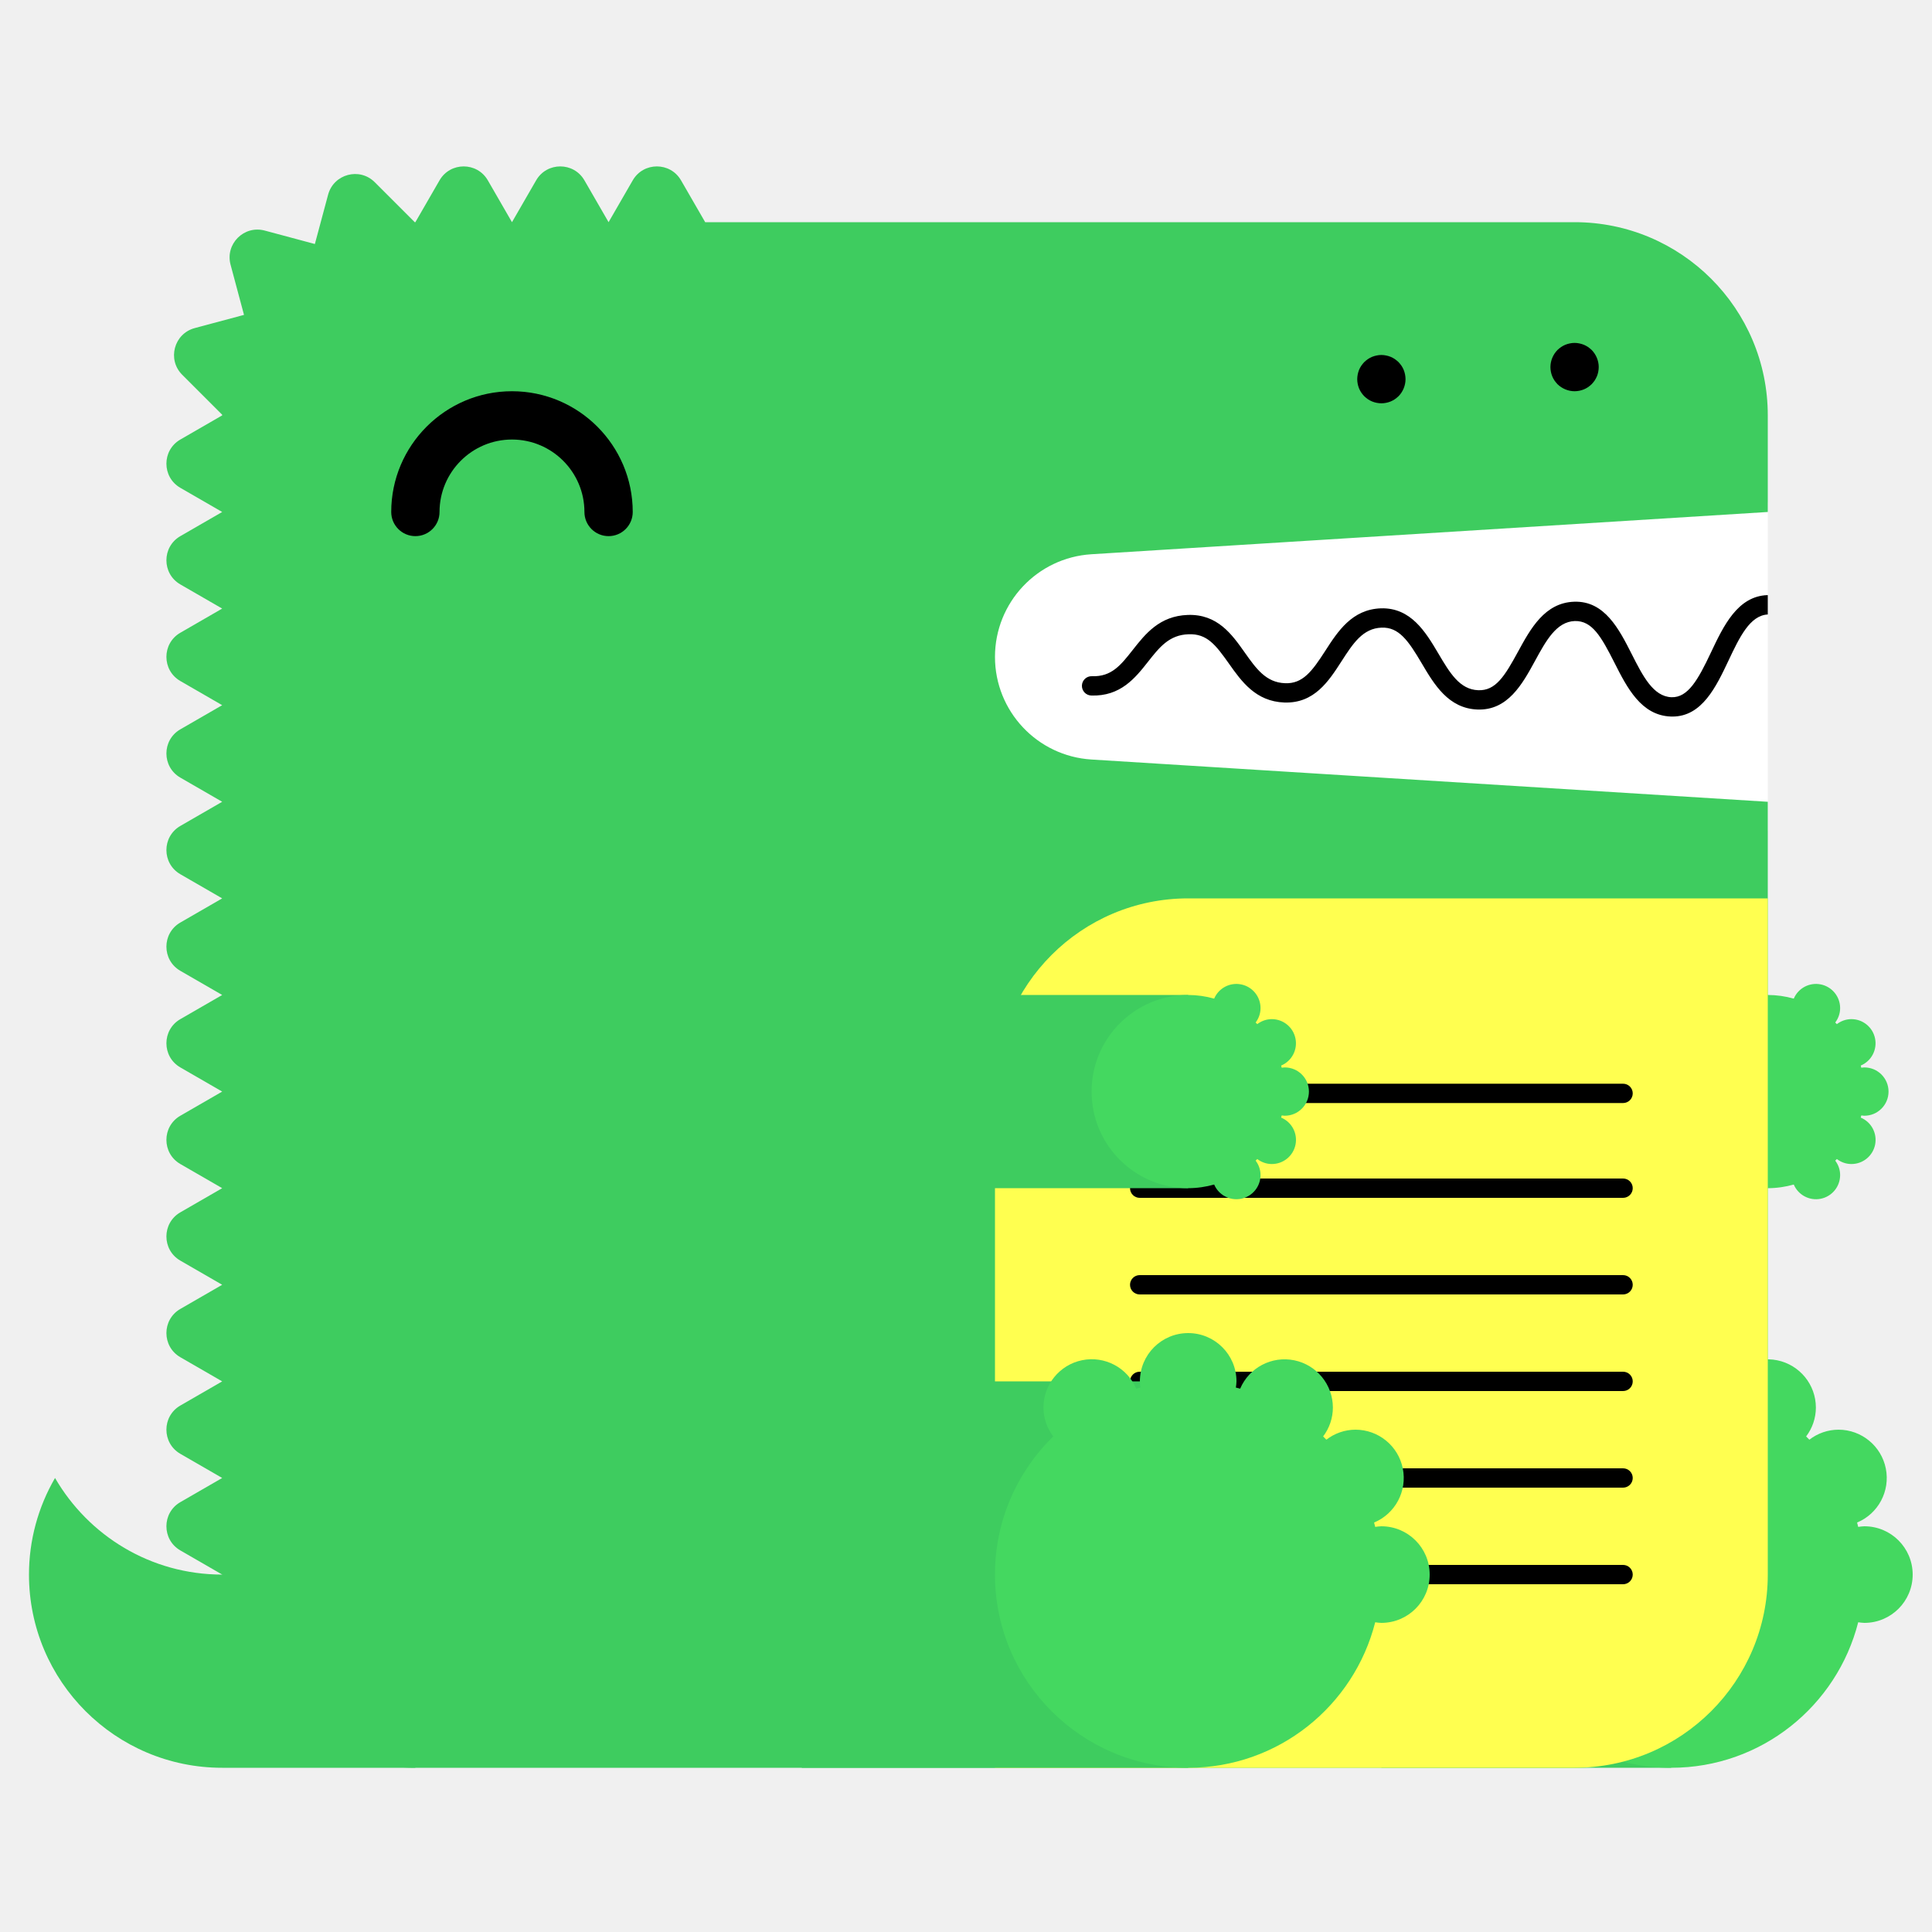
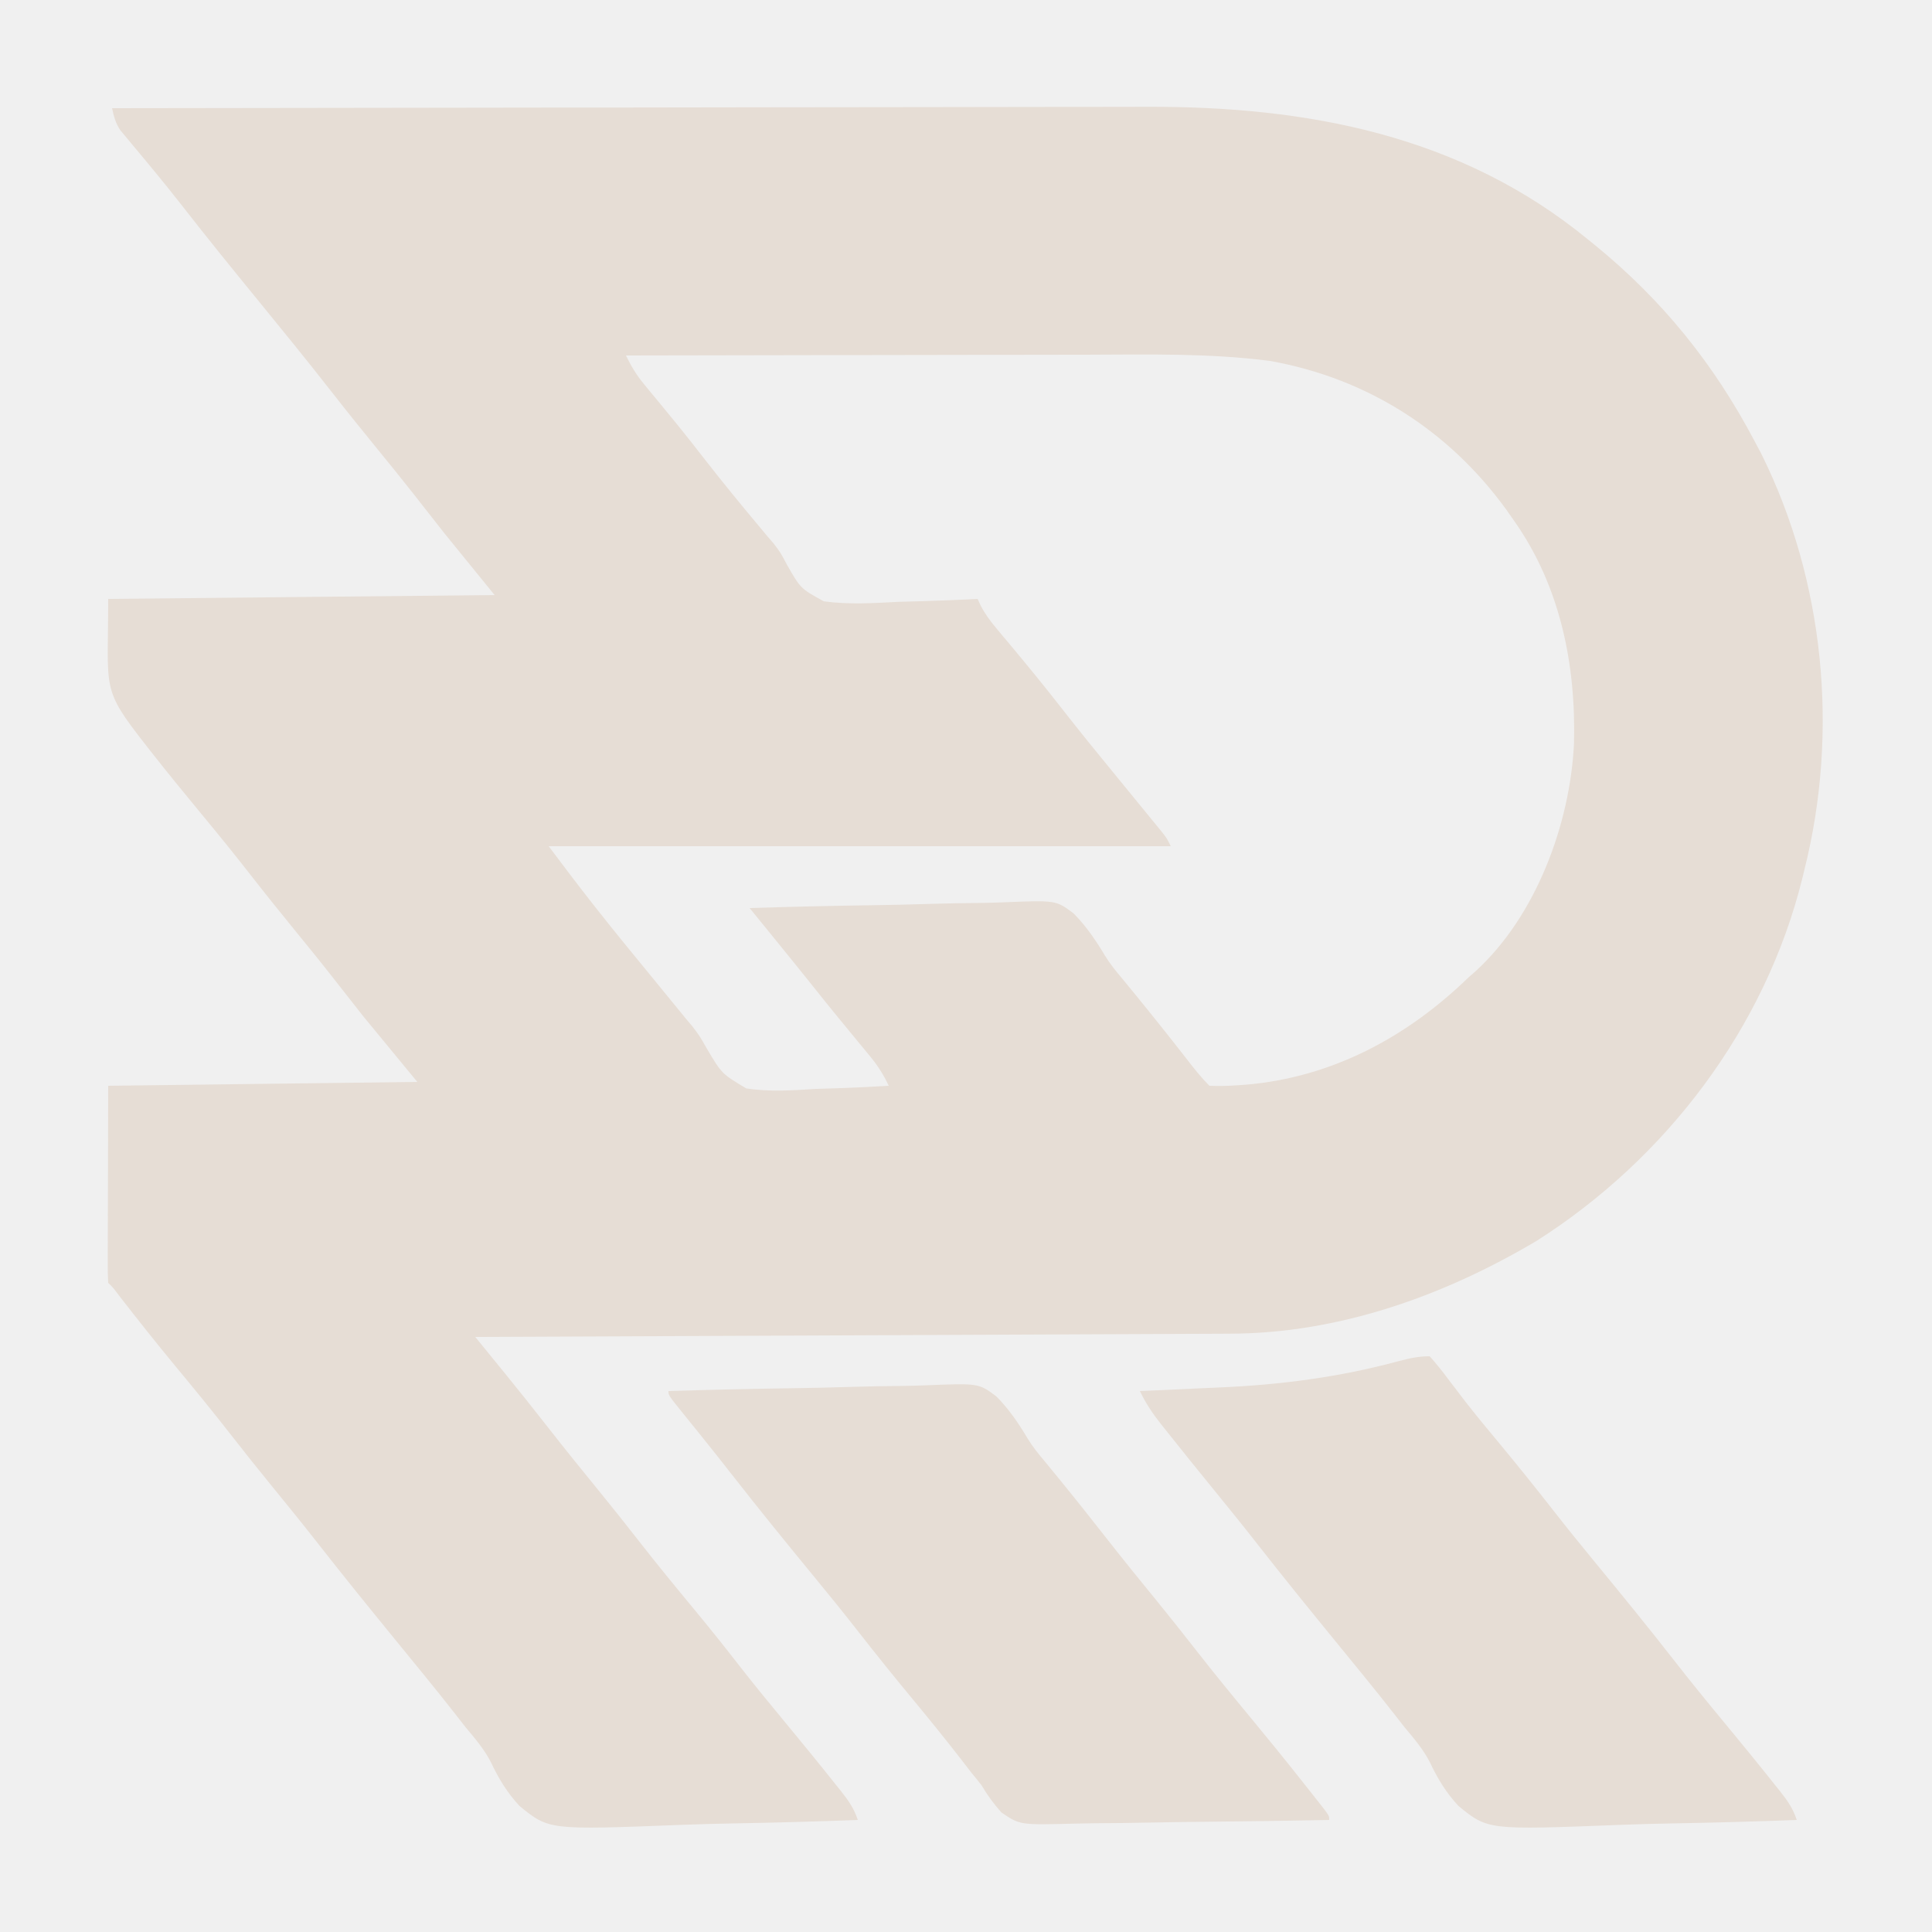
- <svg xmlns="http://www.w3.org/2000/svg" width="200" height="200" viewBox="0 0 200 200">
-   <g fill="none" fill-rule="evenodd">
-     <path fill="#FFF" d="M99 52h84v34H99z" />
-     <path d="M23 163c-7.398 0-13.843-4.027-17.303-10A19.886 19.886 0 0 0 3 163c0 11.046 8.954 20 20 20h20v-20H23z" fill="#3ECC5F" />
-     <path d="M112.98 57.376L183 53V43c0-11.046-8.954-20-20-20H73l-2.5-4.33c-1.112-1.925-3.889-1.925-5 0L63 23l-2.5-4.33c-1.111-1.925-3.889-1.925-5 0L53 23l-2.5-4.33c-1.111-1.925-3.889-1.925-5 0L43 23c-.022 0-.042.003-.065.003l-4.142-4.141c-1.57-1.571-4.252-.853-4.828 1.294l-1.369 5.104-5.192-1.392c-2.148-.575-4.111 1.389-3.535 3.536l1.39 5.193-5.102 1.367c-2.148.576-2.867 3.259-1.296 4.83l4.142 4.142c0 .021-.003.042-.003.064l-4.33 2.5c-1.925 1.111-1.925 3.889 0 5L23 53l-4.33 2.5c-1.925 1.111-1.925 3.889 0 5L23 63l-4.33 2.5c-1.925 1.111-1.925 3.889 0 5L23 73l-4.33 2.5c-1.925 1.111-1.925 3.889 0 5L23 83l-4.33 2.5c-1.925 1.111-1.925 3.889 0 5L23 93l-4.33 2.5c-1.925 1.111-1.925 3.889 0 5L23 103l-4.33 2.5c-1.925 1.111-1.925 3.889 0 5L23 113l-4.33 2.5c-1.925 1.111-1.925 3.889 0 5L23 123l-4.33 2.5c-1.925 1.111-1.925 3.889 0 5L23 133l-4.33 2.5c-1.925 1.111-1.925 3.889 0 5L23 143l-4.33 2.5c-1.925 1.111-1.925 3.889 0 5L23 153l-4.33 2.5c-1.925 1.111-1.925 3.889 0 5L23 163c0 11.046 8.954 20 20 20h120c11.046 0 20-8.954 20-20V83l-70.02-4.376A10.645 10.645 0 0 1 103 68c0-5.621 4.37-10.273 9.98-10.624" fill="#3ECC5F" />
-     <path fill="#3ECC5F" d="M143 183h30v-40h-30z" />
-     <path d="M193 158c-.219 0-.428.037-.639.064-.038-.15-.074-.301-.116-.451A5 5 0 0 0 190.32 148a4.96 4.96 0 0 0-3.016 1.036 26.531 26.531 0 0 0-.335-.336 4.955 4.955 0 0 0 1.011-2.987 5 5 0 0 0-9.599-1.959c-.148-.042-.297-.077-.445-.115.027-.211.064-.42.064-.639a5 5 0 0 0-5-5 5 5 0 0 0-5 5c0 .219.037.428.064.639-.148.038-.297.073-.445.115a4.998 4.998 0 0 0-9.599 1.959c0 1.125.384 2.151 1.011 2.987-3.717 3.632-6.031 8.693-6.031 14.3 0 11.046 8.954 20 20 20 9.339 0 17.16-6.41 19.361-15.064.211.027.42.064.639.064a5 5 0 0 0 5-5 5 5 0 0 0-5-5" fill="#44D860" />
-     <path fill="#3ECC5F" d="M153 123h30v-20h-30z" />
-     <path d="M193 115.5a2.5 2.5 0 1 0 0-5c-.109 0-.214.019-.319.032-.02-.075-.037-.15-.058-.225a2.501 2.501 0 0 0-.963-4.807c-.569 0-1.088.197-1.508.518a6.653 6.653 0 0 0-.168-.168c.314-.417.506-.931.506-1.494a2.5 2.5 0 0 0-4.8-.979A9.987 9.987 0 0 0 183 103c-5.522 0-10 4.478-10 10s4.478 10 10 10c.934 0 1.833-.138 2.69-.377a2.5 2.5 0 0 0 4.8-.979c0-.563-.192-1.077-.506-1.494.057-.055.113-.111.168-.168.42.321.939.518 1.508.518a2.5 2.5 0 0 0 .963-4.807c.021-.074.038-.15.058-.225.105.013.21.032.319.032" fill="#44D860" />
-     <path d="M63 55.5a2.5 2.5 0 0 1-2.5-2.5c0-4.136-3.364-7.5-7.5-7.5s-7.5 3.364-7.5 7.5a2.5 2.5 0 1 1-5 0c0-6.893 5.607-12.5 12.5-12.5S65.5 46.107 65.5 53a2.5 2.5 0 0 1-2.5 2.5" fill="#000" />
-     <path d="M103 183h60c11.046 0 20-8.954 20-20V93h-60c-11.046 0-20 8.954-20 20v70z" fill="#FFFF50" />
-     <path d="M168.02 124h-50.04a1 1 0 1 1 0-2h50.04a1 1 0 1 1 0 2m0 20h-50.04a1 1 0 1 1 0-2h50.04a1 1 0 1 1 0 2m0 20h-50.04a1 1 0 1 1 0-2h50.04a1 1 0 1 1 0 2m0-49.814h-50.04a1 1 0 1 1 0-2h50.04a1 1 0 1 1 0 2m0 19.814h-50.04a1 1 0 1 1 0-2h50.04a1 1 0 1 1 0 2m0 20h-50.04a1 1 0 1 1 0-2h50.04a1 1 0 1 1 0 2M183 61.611c-.012 0-.022-.006-.034-.005-3.09.105-4.552 3.196-5.842 5.923-1.346 2.85-2.387 4.703-4.093 4.647-1.889-.068-2.969-2.202-4.113-4.46-1.314-2.594-2.814-5.536-5.963-5.426-3.046.104-4.513 2.794-5.807 5.167-1.377 2.528-2.314 4.065-4.121 3.994-1.927-.07-2.951-1.805-4.136-3.813-1.321-2.236-2.848-4.75-5.936-4.664-2.994.103-4.465 2.385-5.763 4.4-1.373 2.13-2.335 3.428-4.165 3.351-1.973-.07-2.992-1.51-4.171-3.177-1.324-1.873-2.816-3.993-5.895-3.89-2.928.1-4.399 1.97-5.696 3.618-1.232 1.564-2.194 2.802-4.229 2.724a1 1 0 0 0-.072 2c3.017.101 4.545-1.8 5.872-3.487 1.177-1.496 2.193-2.787 4.193-2.855 1.926-.082 2.829 1.115 4.195 3.045 1.297 1.834 2.769 3.914 5.731 4.021 3.103.104 4.596-2.215 5.918-4.267 1.182-1.834 2.202-3.417 4.15-3.484 1.793-.067 2.769 1.35 4.145 3.681 1.297 2.197 2.766 4.686 5.787 4.796 3.125.108 4.634-2.62 5.949-5.035 1.139-2.088 2.214-4.06 4.119-4.126 1.793-.042 2.728 1.595 4.111 4.33 1.292 2.553 2.757 5.445 5.825 5.556l.169.003c3.064 0 4.518-3.075 5.805-5.794 1.139-2.41 2.217-4.68 4.067-4.773v-2z" fill="#000" />
-     <path fill="#3ECC5F" d="M83 183h40v-40H83z" />
-     <path d="M143 158c-.219 0-.428.037-.639.064-.038-.15-.074-.301-.116-.451A5 5 0 0 0 140.32 148a4.96 4.96 0 0 0-3.016 1.036 26.531 26.531 0 0 0-.335-.336 4.955 4.955 0 0 0 1.011-2.987 5 5 0 0 0-9.599-1.959c-.148-.042-.297-.077-.445-.115.027-.211.064-.42.064-.639a5 5 0 0 0-5-5 5 5 0 0 0-5 5c0 .219.037.428.064.639-.148.038-.297.073-.445.115a4.998 4.998 0 0 0-9.599 1.959c0 1.125.384 2.151 1.011 2.987-3.717 3.632-6.031 8.693-6.031 14.3 0 11.046 8.954 20 20 20 9.339 0 17.16-6.41 19.361-15.064.211.027.42.064.639.064a5 5 0 0 0 5-5 5 5 0 0 0-5-5" fill="#44D860" />
-     <path fill="#3ECC5F" d="M83 123h40v-20H83z" />
-     <path d="M133 115.5a2.5 2.5 0 1 0 0-5c-.109 0-.214.019-.319.032-.02-.075-.037-.15-.058-.225a2.501 2.501 0 0 0-.963-4.807c-.569 0-1.088.197-1.508.518a6.653 6.653 0 0 0-.168-.168c.314-.417.506-.931.506-1.494a2.5 2.5 0 0 0-4.8-.979A9.987 9.987 0 0 0 123 103c-5.522 0-10 4.478-10 10s4.478 10 10 10c.934 0 1.833-.138 2.69-.377a2.5 2.5 0 0 0 4.8-.979c0-.563-.192-1.077-.506-1.494.057-.055.113-.111.168-.168.42.321.939.518 1.508.518a2.5 2.5 0 0 0 .963-4.807c.021-.074.038-.15.058-.225.105.013.21.032.319.032" fill="#44D860" />
-     <path d="M143 41.75c-.16 0-.33-.02-.49-.05a2.52 2.52 0 0 1-.47-.14c-.15-.06-.29-.14-.431-.23-.13-.09-.259-.2-.38-.31-.109-.12-.219-.24-.309-.38s-.17-.28-.231-.43a2.619 2.619 0 0 1-.189-.96c0-.16.02-.33.05-.49.03-.16.08-.31.139-.47.061-.15.141-.29.231-.43.09-.13.2-.26.309-.38.121-.11.25-.22.38-.31.141-.09.281-.17.431-.23.149-.06.31-.11.47-.14.32-.07.65-.07.98 0 .159.03.32.08.47.14.149.06.29.14.43.23.13.09.259.2.38.31.11.12.22.25.31.38.09.14.17.28.23.43.06.16.11.31.14.47.029.16.05.33.05.49 0 .66-.271 1.31-.73 1.77-.121.11-.25.22-.38.31-.14.09-.281.17-.43.23a2.565 2.565 0 0 1-.96.19m20-1.25c-.66 0-1.3-.27-1.771-.73a3.802 3.802 0 0 1-.309-.38c-.09-.14-.17-.28-.231-.43a2.619 2.619 0 0 1-.189-.96c0-.66.27-1.3.729-1.77.121-.11.25-.22.38-.31.141-.09.281-.17.431-.23.149-.06.31-.11.47-.14.32-.07.66-.07.98 0 .159.03.32.08.47.14.149.06.29.14.43.23.13.09.259.2.38.31.459.47.73 1.11.73 1.77 0 .16-.021.33-.05.49-.03.16-.08.32-.14.47-.07.15-.14.29-.23.43-.09.13-.2.26-.31.38-.121.11-.25.22-.38.31-.14.09-.281.17-.43.23a2.565 2.565 0 0 1-.96.19" fill="#000" />
-   </g>
+ <svg xmlns="http://www.w3.org/2000/svg" version="1.1" width="500" height="500">
+   <path d="M0 0 C36.935 -0.069 73.87 -0.122 110.805 -0.153 C115.176 -0.157 119.548 -0.161 123.92 -0.165 C125.225 -0.166 125.225 -0.166 126.557 -0.167 C140.603 -0.18 154.649 -0.204 168.694 -0.231 C183.133 -0.26 197.571 -0.276 212.009 -0.282 C220.901 -0.286 229.793 -0.299 238.685 -0.324 C244.802 -0.34 250.92 -0.344 257.037 -0.341 C260.554 -0.339 264.071 -0.341 267.587 -0.358 C309.202 -0.522 349.022 6.922 382 34 C382.835 34.677 382.835 34.677 383.686 35.367 C401.177 49.608 414.459 66.065 425 86 C425.596 87.124 426.191 88.248 426.805 89.406 C443.193 122.329 446.925 161.409 438 197 C437.818 197.752 437.636 198.505 437.449 199.28 C427.856 238.054 402.204 271.811 368.688 293.125 C344.64 307.404 317.392 317.122 289.173 317.158 C288.332 317.163 287.492 317.168 286.625 317.173 C283.834 317.188 281.043 317.197 278.252 317.205 C276.241 317.215 274.229 317.225 272.218 317.235 C266.777 317.262 261.335 317.283 255.894 317.303 C250.2 317.325 244.507 317.353 238.813 317.379 C228.04 317.429 217.267 317.474 206.494 317.517 C194.225 317.567 181.957 317.622 169.689 317.677 C144.459 317.791 119.23 317.898 94 318 C94.365 318.448 94.73 318.896 95.106 319.358 C96.79 321.425 98.473 323.494 100.156 325.562 C100.73 326.267 101.304 326.971 101.896 327.697 C105.475 332.098 109.011 336.528 112.5 341 C116.985 346.739 121.56 352.399 126.166 358.041 C129.639 362.303 133.058 366.601 136.438 370.938 C141.121 376.943 145.951 382.819 150.808 388.683 C154.893 393.625 158.879 398.632 162.816 403.691 C166.465 408.361 170.221 412.936 174 417.5 C178.483 422.922 182.941 428.362 187.312 433.875 C188.006 434.74 188.006 434.74 188.713 435.623 C190.652 438.085 192 440 193 443 C182.552 443.396 172.105 443.697 161.651 443.881 C156.795 443.969 151.944 444.089 147.09 444.282 C113.077 445.606 113.077 445.606 105.454 439.388 C102.287 435.982 100.061 432.341 98.086 428.146 C96.343 424.702 93.903 421.884 91.438 418.938 C90.544 417.801 89.655 416.662 88.77 415.52 C83.611 408.935 78.289 402.48 73 396 C66.319 387.815 59.666 379.616 53.164 371.289 C49.121 366.124 44.981 361.04 40.834 355.959 C37.361 351.697 33.942 347.399 30.562 343.062 C25.889 337.069 21.069 331.204 16.22 325.352 C11.383 319.499 6.675 313.554 2.012 307.562 C0.238 305.199 0.238 305.199 -1 304 C-1.093 302.404 -1.117 300.804 -1.114 299.205 C-1.113 298.17 -1.113 297.134 -1.113 296.068 C-1.108 294.971 -1.103 293.875 -1.098 292.746 C-1.097 291.745 -1.096 290.743 -1.095 289.711 C-1.089 285.953 -1.075 282.195 -1.062 278.438 C-1.042 270.043 -1.021 261.649 -1 253 C25.4 252.67 51.8 252.34 79 252 C74.38 246.39 69.76 240.78 65 235 C59.438 227.938 59.438 227.938 56.777 224.527 C53.735 220.644 50.62 216.821 47.5 213 C43.468 208.061 39.482 203.092 35.562 198.062 C31.461 192.802 27.254 187.638 23 182.5 C18.607 177.192 14.255 171.857 10 166.438 C9.58 165.903 9.16 165.368 8.727 164.816 C-2.917 149.91 -1 150.979 -1 127 C32 126.67 65 126.34 99 126 C94.71 120.72 90.42 115.44 86 110 C80.5 103 80.5 103 77.812 99.562 C74.755 95.671 71.629 91.835 68.5 88 C64.45 83.038 60.442 78.048 56.5 73 C50.441 65.246 44.223 57.623 38 50 C31.326 41.823 24.667 33.641 18.186 25.311 C15.657 22.071 13.084 18.875 10.461 15.711 C9.865 14.989 9.269 14.267 8.654 13.523 C7.492 12.12 6.324 10.722 5.15 9.328 C4.624 8.691 4.097 8.055 3.555 7.398 C3.085 6.838 2.616 6.278 2.132 5.701 C0.875 3.812 0.498 2.197 0 0 Z M133 64 C134.338 66.748 135.7 69.042 137.652 71.398 C138.176 72.035 138.699 72.672 139.238 73.328 C139.799 74.003 140.36 74.679 140.938 75.375 C142.126 76.821 143.313 78.267 144.5 79.715 C145.093 80.438 145.686 81.161 146.297 81.906 C148.719 84.884 151.081 87.907 153.438 90.938 C158.104 96.928 162.914 102.793 167.791 108.613 C168.61 109.597 168.61 109.597 169.445 110.602 C170.026 111.276 170.608 111.95 171.206 112.645 C173 115 173 115 174.675 118.168 C178.174 124.303 178.174 124.303 184.183 127.617 C190.631 128.505 197.086 128.092 203.562 127.75 C205.545 127.69 207.527 127.635 209.51 127.586 C214.344 127.454 219.17 127.248 224 127 C224.271 127.585 224.542 128.171 224.821 128.774 C225.992 130.984 227.265 132.706 228.871 134.617 C229.44 135.3 230.009 135.982 230.595 136.685 C231.203 137.408 231.811 138.13 232.438 138.875 C236.972 144.318 241.459 149.786 245.812 155.375 C250.454 161.324 255.207 167.172 260 173 C262.337 175.851 264.67 178.706 267 181.562 C267.577 182.266 268.153 182.97 268.748 183.695 C269.285 184.354 269.822 185.013 270.375 185.691 C271.098 186.576 271.098 186.576 271.836 187.479 C273 189 273 189 274 191 C220.87 191 167.74 191 113 191 C116.732 195.975 120.466 200.929 124.312 205.812 C124.788 206.417 125.264 207.022 125.754 207.645 C130.101 213.154 134.543 218.58 139 224 C141.15 226.622 143.295 229.248 145.438 231.875 C145.939 232.486 146.44 233.098 146.957 233.728 C147.465 234.351 147.973 234.975 148.496 235.617 C149.052 236.274 149.607 236.931 150.18 237.608 C152 240 152 240 153.93 243.375 C157.797 249.896 157.797 249.896 164.116 253.673 C170.11 254.616 176.097 254.187 182.125 253.812 C183.958 253.747 185.791 253.688 187.625 253.635 C192.089 253.492 196.542 253.269 201 253 C199.686 250.177 198.222 247.861 196.242 245.461 C195.703 244.804 195.165 244.146 194.609 243.469 C194.037 242.778 193.465 242.087 192.875 241.375 C191.685 239.925 190.495 238.474 189.305 237.023 C188.731 236.326 188.157 235.628 187.565 234.909 C185.69 232.622 183.841 230.315 182 228 C178.446 223.539 174.849 219.113 171.25 214.688 C170.648 213.947 170.046 213.206 169.426 212.443 C167.951 210.629 166.475 208.814 165 207 C175.501 206.674 186 206.426 196.504 206.275 C201.383 206.202 206.259 206.103 211.136 205.944 C215.85 205.791 220.561 205.708 225.277 205.672 C227.069 205.646 228.861 205.596 230.651 205.52 C244.291 204.964 244.291 204.964 248.823 208.37 C252.103 211.67 254.613 215.373 256.99 219.356 C258.321 221.522 259.886 223.441 261.531 225.375 C262.026 225.981 262.522 226.586 263.032 227.21 C263.516 227.801 264.001 228.392 264.5 229 C269.264 234.831 273.955 240.714 278.574 246.66 C280.305 248.882 282.006 251.006 284 253 C286.461 253.091 288.742 253.05 291.188 252.875 C291.9 252.826 292.613 252.776 293.347 252.726 C315.728 250.838 335.101 240.411 351 225 C351.611 224.462 352.222 223.925 352.852 223.371 C368.51 209.106 377.332 185.254 378.344 164.496 C378.888 144.173 374.852 123.9 363 107 C361.921 105.461 361.921 105.461 360.82 103.891 C345.937 83.339 324.7 69.841 299.567 65.392 C283.938 63.386 268.207 63.742 252.482 63.797 C248.27 63.81 244.058 63.811 239.846 63.813 C231.899 63.819 223.952 63.836 216.006 63.856 C206.946 63.878 197.887 63.889 188.827 63.899 C170.218 63.92 151.609 63.955 133 64 Z " fill="#E6DDD5" transform="translate(29,28)" />
+   <path d="M0 0 C1.735 1.938 3.27 3.853 4.812 5.938 C5.796 7.229 6.782 8.52 7.77 9.809 C8.292 10.493 8.815 11.177 9.354 11.882 C12.156 15.487 15.081 18.989 18 22.5 C22.812 28.307 27.533 34.172 32.172 40.118 C35.575 44.474 39.051 48.765 42.562 53.035 C49.606 61.602 56.618 70.191 63.438 78.938 C67.54 84.197 71.746 89.362 76 94.5 C80.483 99.922 84.941 105.362 89.312 110.875 C89.775 111.452 90.237 112.029 90.713 112.623 C92.652 115.085 94 117 95 120 C84.552 120.396 74.105 120.697 63.651 120.881 C58.795 120.969 53.944 121.089 49.09 121.282 C15.077 122.606 15.077 122.606 7.454 116.388 C4.287 112.982 2.061 109.341 0.086 105.146 C-1.657 101.702 -4.097 98.884 -6.562 95.938 C-7.456 94.801 -8.345 93.662 -9.23 92.52 C-14.389 85.935 -19.711 79.48 -25 73 C-31.681 64.815 -38.334 56.616 -44.836 48.289 C-48.338 43.815 -51.909 39.401 -55.5 35 C-59.759 29.773 -64 24.534 -68.188 19.25 C-68.645 18.678 -69.103 18.105 -69.574 17.516 C-71.733 14.778 -73.504 12.142 -75 9 C-73.943 8.955 -72.886 8.91 -71.797 8.864 C-67.782 8.691 -63.768 8.502 -59.753 8.31 C-58.034 8.23 -56.313 8.153 -54.593 8.081 C-38.71 7.407 -23.451 5.426 -8.072 1.275 C-5.276 0.536 -2.911 0 0 0 Z " fill="#E6DDD5" transform="translate(370,351)" />
+   <path d="M0 0 C10.631 -0.325 21.261 -0.574 31.896 -0.725 C36.835 -0.798 41.771 -0.897 46.709 -1.056 C51.481 -1.209 56.25 -1.292 61.025 -1.328 C62.839 -1.354 64.653 -1.404 66.466 -1.48 C80.278 -2.036 80.278 -2.036 84.833 1.37 C88.118 4.667 90.623 8.368 92.993 12.356 C94.321 14.524 95.885 16.441 97.531 18.375 C98.026 18.98 98.52 19.584 99.029 20.207 C99.515 20.799 100 21.39 100.5 22 C105.009 27.522 109.448 33.092 113.836 38.711 C117.879 43.876 122.018 48.96 126.166 54.041 C129.639 58.303 133.058 62.601 136.438 66.938 C141.188 73.028 146.082 78.994 151.004 84.947 C155.392 90.255 159.734 95.594 164 101 C164.672 101.847 165.343 102.694 166.035 103.566 C166.684 104.39 167.332 105.214 168 106.062 C168.577 106.796 169.155 107.529 169.75 108.285 C171 110 171 110 171 111 C160.447 111.209 149.895 111.369 139.34 111.466 C134.439 111.513 129.538 111.577 124.638 111.679 C119.904 111.777 115.172 111.831 110.438 111.854 C108.636 111.87 106.834 111.903 105.032 111.952 C90.924 112.318 90.924 112.318 86.159 109.054 C84.127 106.797 82.556 104.6 81 102 C80.117 100.873 79.22 99.757 78.305 98.656 C77.503 97.615 76.701 96.573 75.875 95.5 C71.676 90.087 67.372 84.774 63 79.5 C58.189 73.692 53.467 67.828 48.828 61.882 C45.425 57.526 41.949 53.235 38.438 48.965 C30.903 39.801 23.42 30.599 16.118 21.248 C13.65 18.09 11.163 14.95 8.648 11.828 C7.814 10.792 7.814 10.792 6.963 9.735 C5.88 8.391 4.794 7.049 3.707 5.709 C0 1.11 0 1.11 0 0 Z " fill="#E6DDD5" transform="translate(173,360)" />
</svg>
